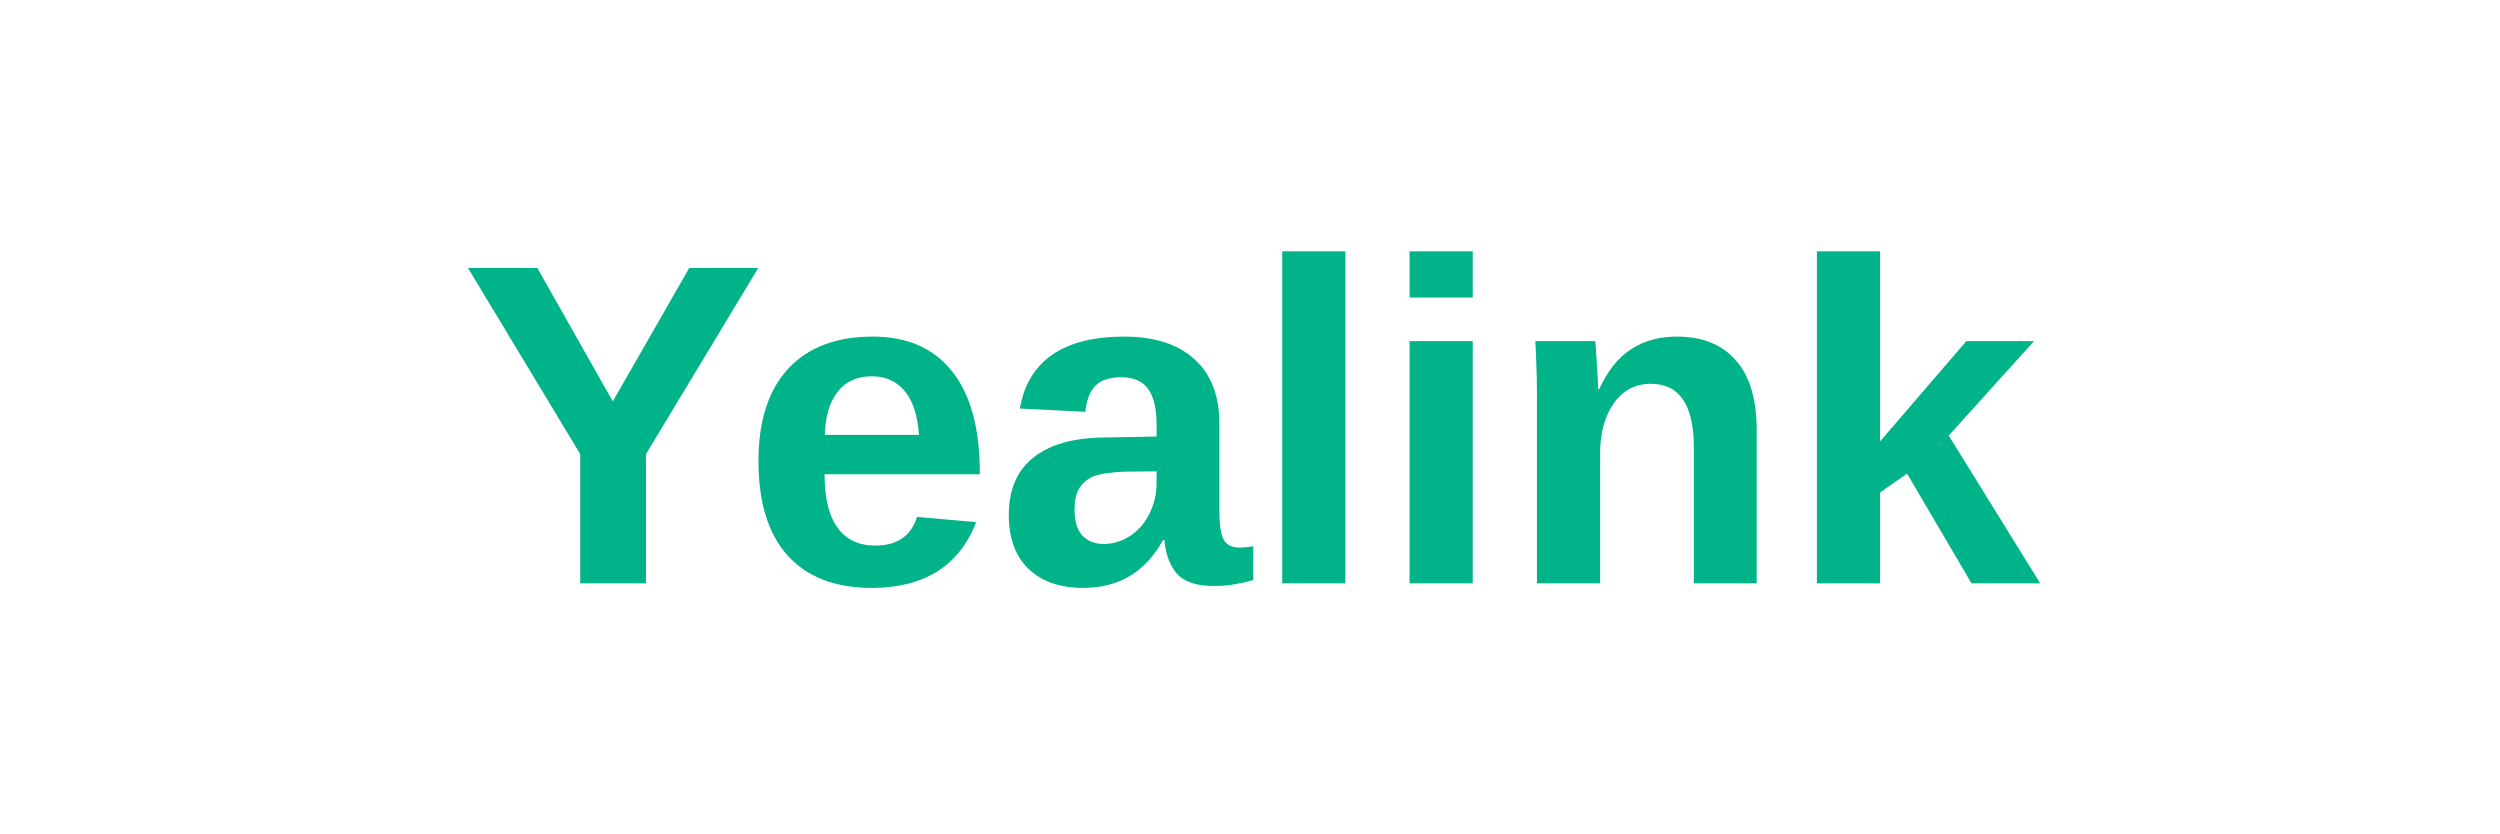
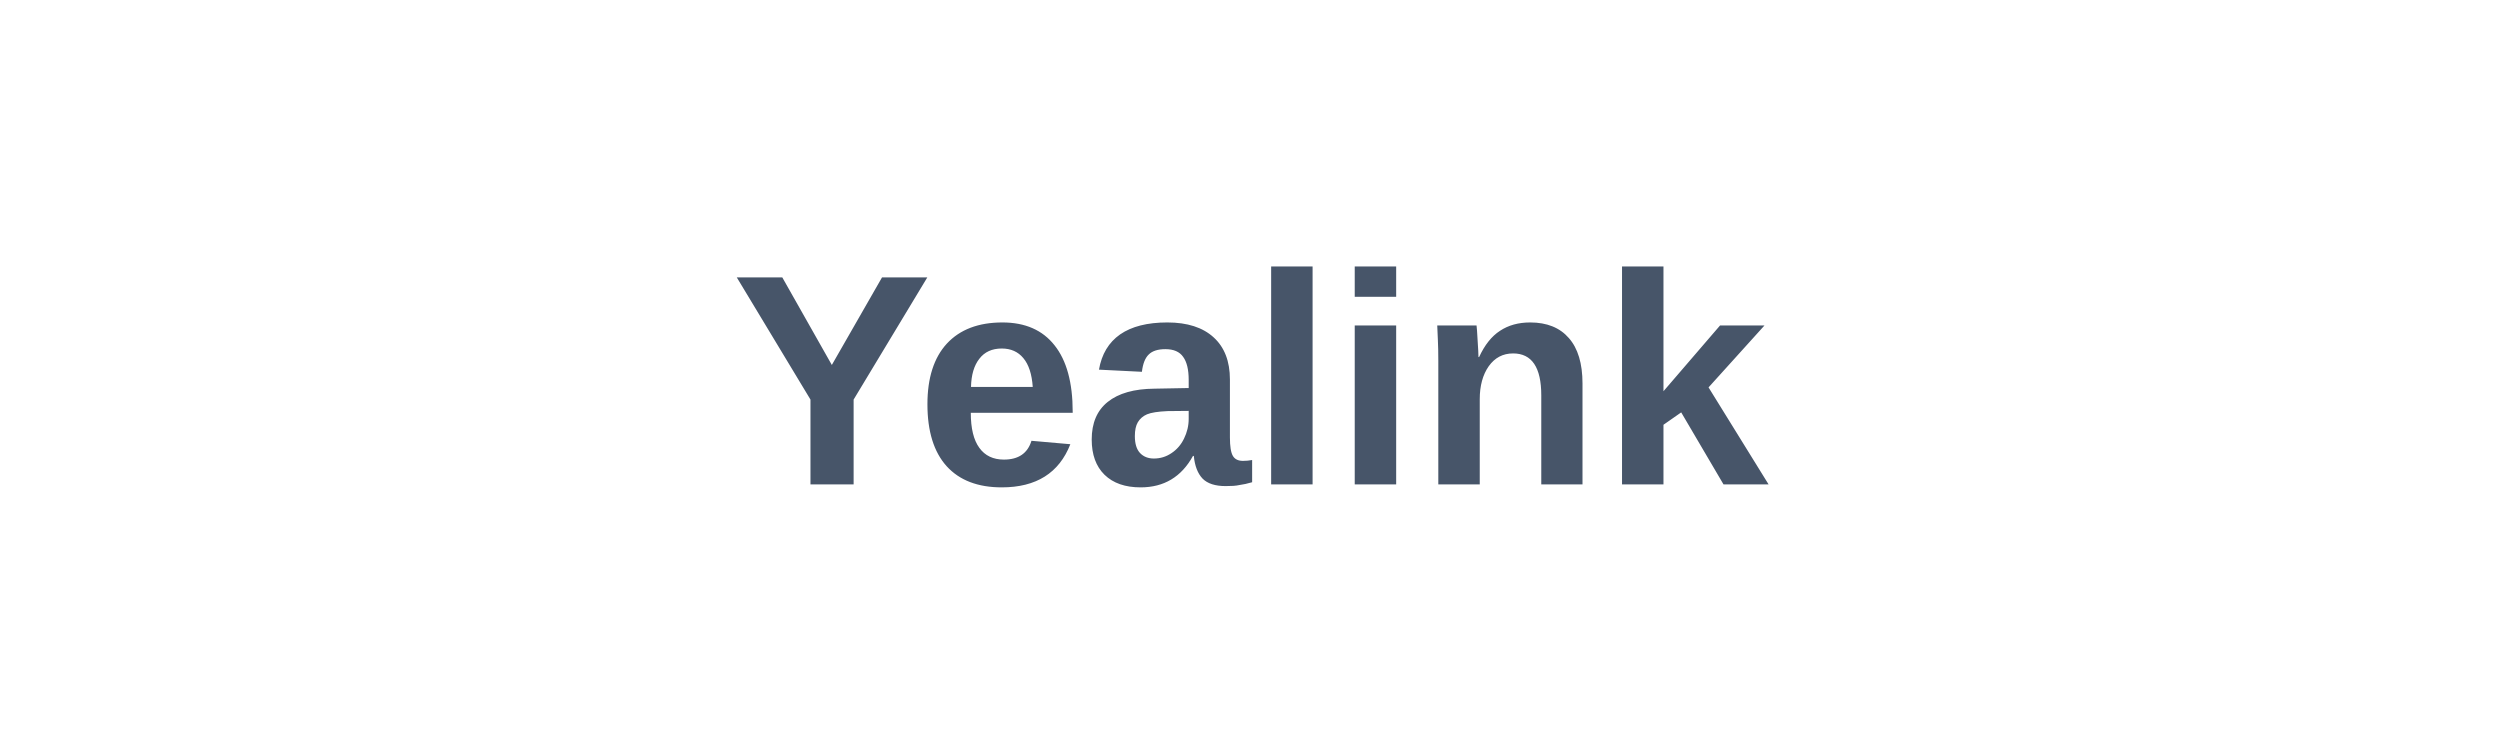
- <svg xmlns="http://www.w3.org/2000/svg" viewBox="0 0 120 40" role="img" aria-label="Yealink">
-   <text x="60" y="28" text-anchor="middle" fill="#00B388" font-family="Arial,Helvetica,sans-serif" font-size="22" font-weight="700">Yealink</text>
+ <svg xmlns="http://www.w3.org/2000/svg" viewBox="0 0 160 48" role="img" aria-label="Yealink">
+   <g fill="#475569" transform="translate(27.5 10) scale(0.875) translate(0 0)">
+     <text fill="#475569" x="60" y="24" text-anchor="middle" font-family="Arial, Helvetica, sans-serif" font-size="22" font-weight="600">Yealink</text>
+   </g>
</svg>
